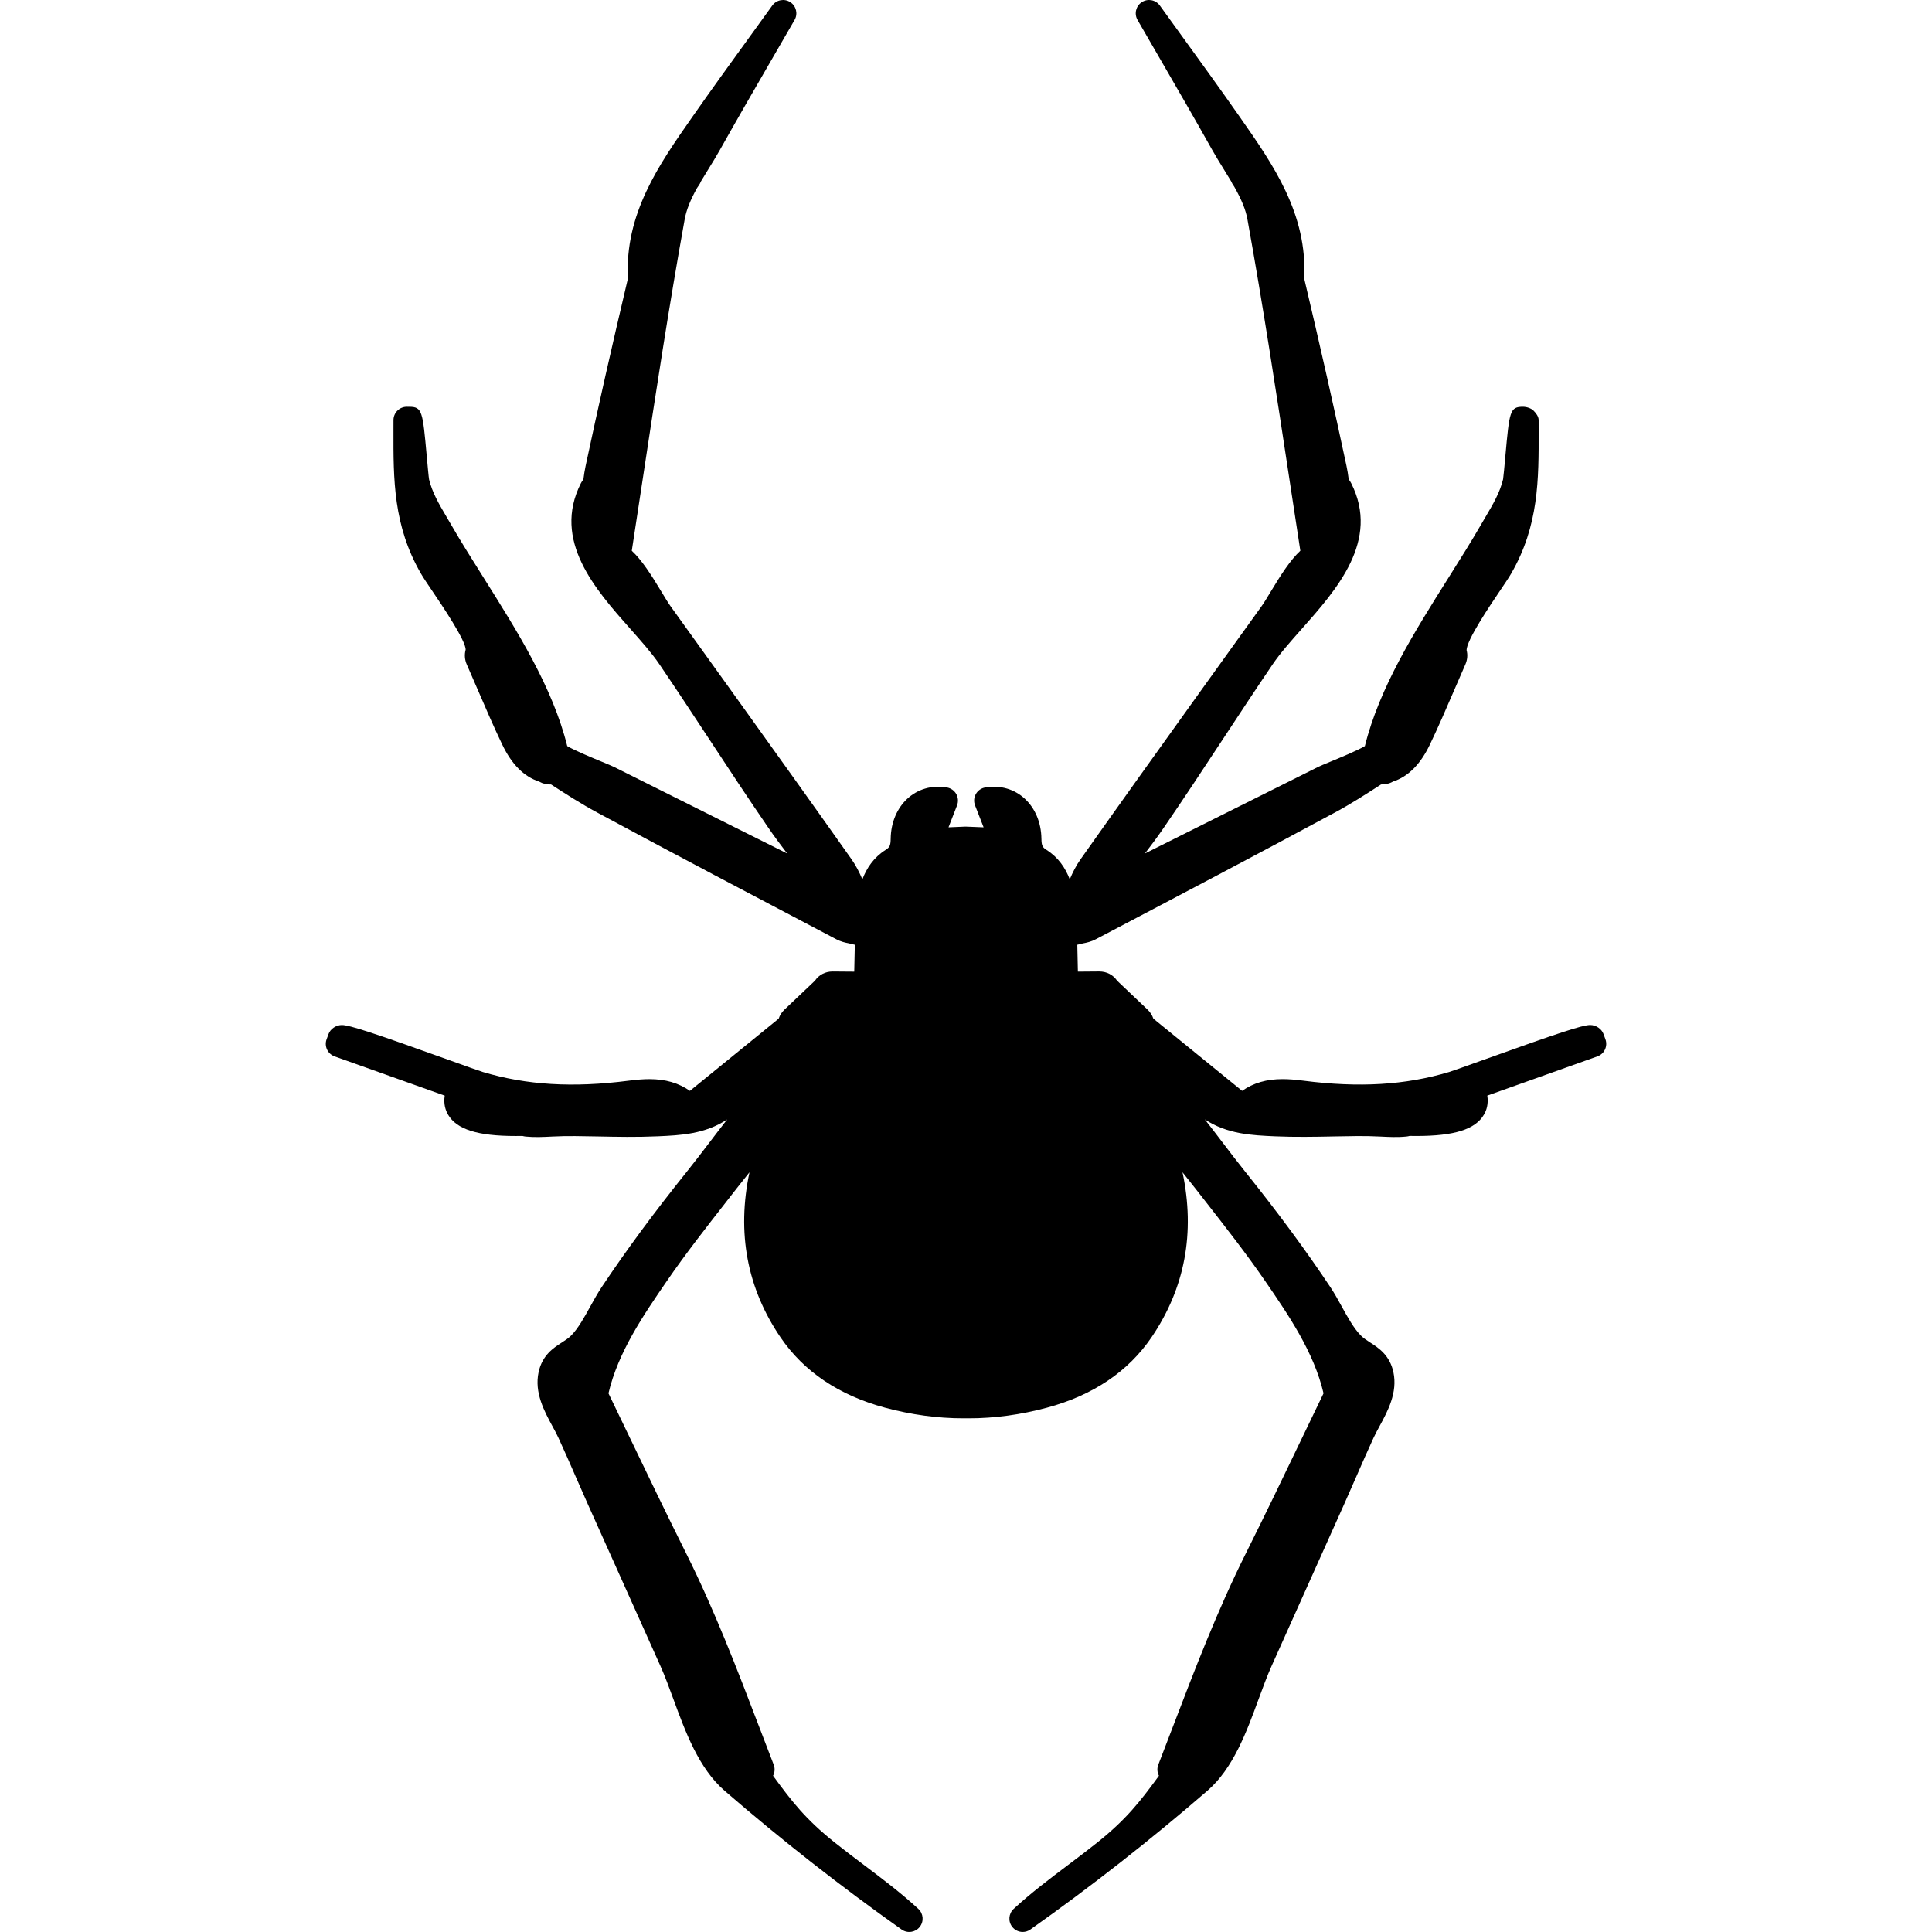
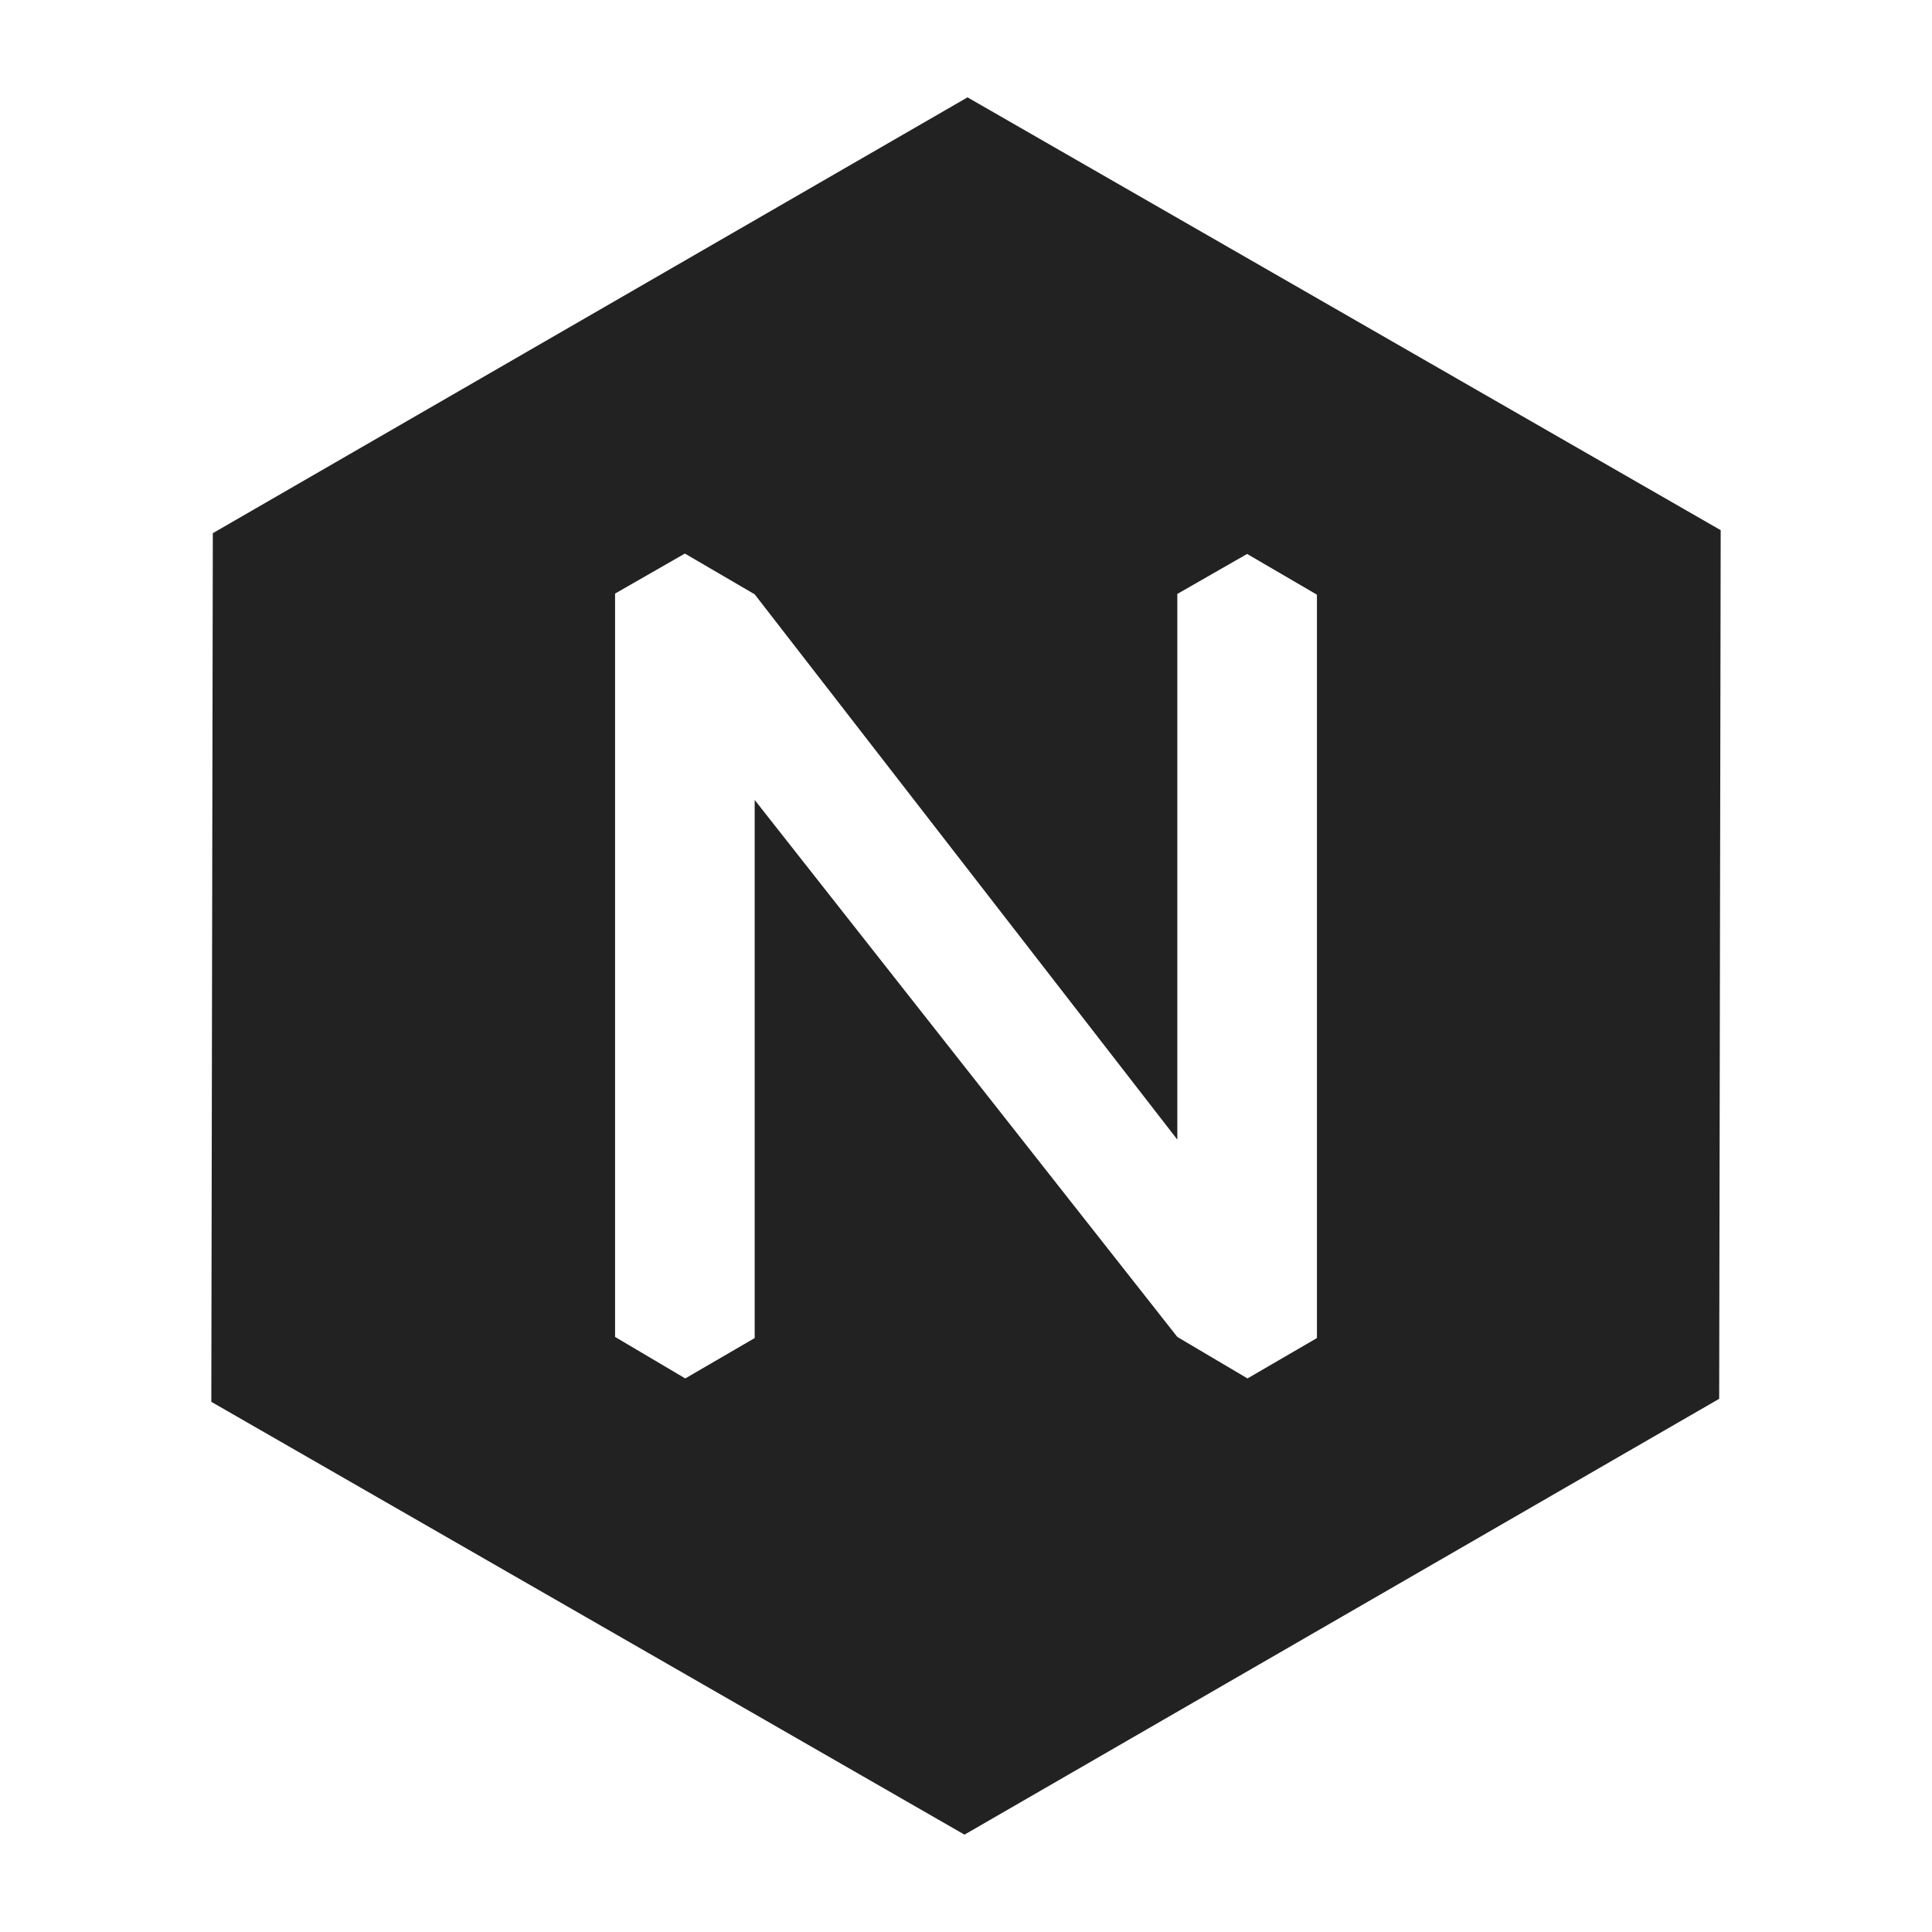
- <svg xmlns="http://www.w3.org/2000/svg" version="1.1" id="Capa_1" x="0px" y="0px" width="592.574px" height="592.573px" viewBox="0 0 592.574 592.573" style="enable-background:new 0 0 592.574 592.573;" xml:space="preserve">
-   <g>
-     <g>
-       <path d="M261.98,298.023l-6.597-0.054c-2.252,0-4.227,1.041-5.431,2.824l-9.359,8.89c-0.824,0.783-1.424,1.73-1.759,2.75    l-27.229,22.154c-3.48-2.443-7.499-3.599-12.399-3.599c-1.828,0-3.802,0.147-6.406,0.481c-17.107,2.199-31.245,1.343-44.684-2.664    c-1.028-0.306-5.255-1.823-10.147-3.586c-23.668-8.503-30.792-10.828-33.129-10.828c-1.713,0-3.484,1.142-4.076,2.758    l-0.595,1.624c-0.372,1.02-0.318,2.146,0.143,3.133s1.297,1.742,2.321,2.109l33.771,12.032c-0.408,2.559,0.249,4.509,1.04,5.854    c2.668,4.513,9.058,6.528,20.718,6.528c0.698,0,1.383-0.008,2.061-0.021c0.339,0.09,0.673,0.155,1.012,0.191    c2.709,0.273,5.451,0.135,8.205-0.008c4.537-0.24,9.225-0.114,13.88-0.028c6.067,0.122,11.758,0.249,18.47-0.045    c6.818-0.302,14.423-0.637,21.261-5.186c-1.853,2.362-3.656,4.725-5.414,7.038c-2.293,3.011-4.558,5.985-6.826,8.812    c-10.167,12.677-18.768,24.333-26.292,35.627c-1.224,1.84-2.366,3.908-3.468,5.907c-1.824,3.309-3.709,6.724-5.871,8.919    c-0.804,0.812-1.812,1.461-2.881,2.15c-2.529,1.632-5.989,3.868-7.107,9.09c-1.342,6.268,1.754,11.971,4.239,16.549    c0.661,1.22,1.31,2.403,1.84,3.558c1.844,3.99,3.606,8.033,5.369,12.073c1.228,2.818,2.46,5.643,3.717,8.441l8.479,18.886    c4.582,10.2,9.16,20.396,13.725,30.604c1.403,3.138,2.681,6.622,4.035,10.31c3.627,9.895,7.735,21.106,15.639,27.948    c17.34,15.015,35.61,29.335,54.312,42.575c1.755,1.244,4.174,0.905,5.524-0.764c1.354-1.672,1.179-4.108-0.4-5.564    c-5.288-4.884-11.118-9.278-16.756-13.525c-3.044-2.293-6.083-4.582-9.025-6.94c-8.723-6.993-12.909-12.325-18.78-20.375    c0.016-0.037,0.037-0.069,0.053-0.103c0.506-1.023,0.559-2.211,0.146-3.28c-1.481-3.822-2.938-7.634-4.394-11.444    c-6.744-17.646-13.717-35.896-22.485-53.432c-5.887-11.774-11.697-23.859-17.312-35.549c-2.162-4.496-4.321-8.992-6.491-13.484    c2.942-12.664,10.849-24.17,17.85-34.361c5.732-8.353,12.13-16.528,18.311-24.436l3.178-4.076c1.29-1.648,2.595-3.292,3.913-4.929    c-3.929,18.54-0.747,35.541,9.499,50.604c7.168,10.539,17.968,17.81,32.101,21.607c8.042,2.158,16.092,3.252,23.929,3.252    l0.833-0.004l0.922,0.004c7.838,0,15.892-1.094,23.93-3.252c14.133-3.798,24.933-11.068,32.105-21.607    c10.24-15.063,13.427-32.064,9.494-50.604c1.321,1.637,2.627,3.28,3.912,4.929l3.183,4.076    c6.182,7.907,12.579,16.083,18.312,24.436c7.001,10.191,14.908,21.697,17.85,34.361c-2.171,4.492-4.333,8.988-6.491,13.484    c-5.614,11.689-11.424,23.774-17.312,35.549c-8.768,17.536-15.74,35.786-22.484,53.432c-1.453,3.811-2.913,7.622-4.395,11.444    c-0.412,1.069-0.359,2.257,0.146,3.28c0.017,0.037,0.033,0.069,0.054,0.103c-5.871,8.05-10.058,13.382-18.78,20.375    c-2.942,2.358-5.981,4.647-9.025,6.94c-5.639,4.247-11.469,8.642-16.757,13.525c-1.578,1.456-1.754,3.893-0.399,5.564    c0.804,0.988,1.979,1.51,3.17,1.51c0.816,0,1.641-0.244,2.354-0.75c18.698-13.236,36.973-27.561,54.312-42.575    c7.899-6.842,12.012-18.054,15.639-27.948c1.354-3.688,2.632-7.177,4.035-10.31c4.562-10.209,9.144-20.404,13.722-30.604    l8.478-18.887c1.257-2.803,2.485-5.622,3.718-8.441c1.762-4.039,3.524-8.082,5.369-12.072c0.53-1.154,1.179-2.338,1.84-3.558    c2.484-4.578,5.577-10.282,4.239-16.549c-1.114-5.218-4.578-7.454-7.107-9.09c-1.069-0.689-2.077-1.339-2.877-2.15    c-2.166-2.191-4.051-5.61-5.871-8.919c-1.102-1.999-2.239-4.067-3.468-5.908c-7.523-11.297-16.124-22.949-26.291-35.626    c-2.269-2.828-4.533-5.802-6.826-8.813c-1.759-2.309-3.562-4.676-5.414-7.042c6.842,4.554,14.483,4.888,21.555,5.202    c6.046,0.266,12.109,0.155,18.176,0.033c4.603-0.086,9.229-0.213,13.881,0.028c2.75,0.143,5.459,0.285,8.229,0.004    c0.33-0.032,0.656-0.094,0.987-0.188c0.677,0.012,1.362,0.021,2.06,0.021c11.661,0,18.051-2.012,20.719-6.528    c0.796-1.342,1.448-3.297,1.04-5.854l33.771-12.032c1.024-0.367,1.86-1.122,2.321-2.109s0.515-2.113,0.143-3.133l-0.596-1.633    c-0.587-1.607-2.357-2.75-4.071-2.75c-2.334,0-9.453,2.326-33.122,10.829c-4.896,1.758-9.122,3.28-10.15,3.586    c-13.448,4.007-27.568,4.863-44.688,2.664c-2.603-0.334-4.578-0.481-6.405-0.481c-4.9,0-8.919,1.155-12.399,3.599l-27.229-22.154    c-0.339-1.02-0.935-1.967-1.763-2.754l-9.359-8.887c-1.208-1.787-3.187-2.823-5.496-2.823l-6.532,0.054v-0.054    c-0.053-2.733-0.102-5.462-0.176-8.192l1.71-0.416c1.175-0.216,2.559-0.535,3.917-1.249l1.946-1.02    c23.48-12.342,47.756-25.104,71.51-37.912c4.88-2.627,9.56-5.646,14.093-8.576c1.261,0.062,2.525-0.228,3.635-0.869    c4.704-1.546,8.417-5.275,11.343-11.375c2.606-5.443,5.026-11.057,7.364-16.483c1.158-2.689,2.317-5.374,3.496-8.05    c0.645-1.457,0.768-3.031,0.396-4.354c-0.123-2.974,7.258-13.88,10.032-17.984c1.562-2.31,2.881-4.268,3.615-5.533    c8.515-14.7,8.482-28.927,8.445-43.986l-0.004-3.125c0-1.081-0.796-2.117-1.562-2.884c-0.768-0.767-2.171-1.191-3.252-1.191    c-4.022,0-4.149,1.424-5.382,15.043c-0.265,2.921-0.592,6.552-0.705,7.177c-0.996,4.104-3.044,7.581-5.419,11.616l-1.31,2.24    c-3.039,5.267-6.405,10.62-9.972,16.283c-10.433,16.573-21.216,33.705-25.691,51.714c-2.154,1.31-8.222,3.814-10.653,4.818    c-1.767,0.726-3.17,1.313-3.777,1.616l-53.032,26.508c1.95-2.534,3.9-5.166,5.74-7.846c6.182-9,12.277-18.262,18.169-27.213    c5.059-7.691,10.122-15.382,15.291-22.999c2.293-3.382,5.5-6.993,8.891-10.816c10.727-12.089,24.076-27.128,15.178-44.692    c-0.216-0.429-0.478-0.833-0.767-1.195c-0.18-1.477-0.404-2.828-0.674-4.097c-3.758-17.65-8.005-36.467-12.982-57.52    c1.036-19.809-9.498-34.876-19.686-49.446l-0.474-0.677c-5.549-7.932-11.229-15.773-16.924-23.64l-7.185-9.938    c-1.27-1.767-3.701-2.232-5.524-1.045c-1.824,1.175-2.407,3.579-1.322,5.463l6.858,11.856    c5.402,9.323,10.796,18.633,16.055,28.021c1.102,1.966,2.313,3.929,3.529,5.892c0.763,1.236,1.526,2.468,2.265,3.708    c0.208,0.514,0.51,1.037,0.987,1.706c2.252,3.99,3.488,7.05,4.007,9.922c4.835,26.749,8.992,54.101,13.007,80.552    c1.073,7.05,2.142,14.101,3.228,21.146c-3.113,2.893-5.978,7.393-9.147,12.656c-1.053,1.746-1.983,3.305-2.767,4.39    l-18.205,25.333c-12.468,17.369-24.912,34.758-37.258,52.208c-1.408,1.982-2.452,4.084-3.351,6.197    c-1.33-3.472-3.459-6.687-7.082-9c-1.253-0.8-1.571-1.245-1.604-3.468c-0.144-10.131-7.716-17.312-17.222-15.712    c-1.212,0.2-2.272,0.935-2.881,2.003c-0.607,1.073-0.702,2.354-0.253,3.5l2.623,6.728l-5.553-0.22l-5.214,0.22l2.624-6.728    c0.444-1.146,0.351-2.432-0.253-3.5c-0.608-1.069-1.668-1.803-2.88-2.003c-9.494-1.607-17.079,5.582-17.222,15.712    c-0.028,2.223-0.351,2.664-1.599,3.468c-3.627,2.313-5.757,5.524-7.087,9c-0.902-2.113-1.946-4.207-3.35-6.193    c-12.346-17.454-24.791-34.843-37.259-52.212l-18.205-25.337c-0.779-1.085-1.713-2.64-2.766-4.386    c-3.17-5.263-6.034-9.764-9.147-12.656c1.085-7.046,2.154-14.096,3.228-21.146c4.015-26.451,8.172-53.807,13.007-80.552    c0.518-2.872,1.758-5.932,3.798-9.592c0.012-0.017,0.429-0.625,0.441-0.641c0.314-0.44,0.567-0.906,0.763-1.403    c0.734-1.241,1.498-2.469,2.256-3.701c1.216-1.962,2.428-3.925,3.529-5.892c5.259-9.388,10.653-18.699,16.055-28.021l6.858-11.856    c1.085-1.885,0.502-4.288-1.322-5.463c-1.824-1.179-4.251-0.718-5.524,1.045l-7.185,9.938    c-5.696,7.866-11.379,15.708-16.924,23.64l-0.474,0.677c-10.192,14.57-20.726,29.637-19.686,49.446    c-4.978,21.049-9.225,39.865-12.982,57.52c-0.269,1.269-0.494,2.62-0.673,4.097c-0.293,0.367-0.551,0.767-0.771,1.195    c-8.898,17.564,4.451,32.603,15.178,44.692c3.395,3.827,6.597,7.434,8.89,10.816c5.169,7.617,10.233,15.308,15.292,22.999    c5.892,8.952,11.987,18.213,18.168,27.213c1.84,2.681,3.79,5.312,5.74,7.846l-53.032-26.508c-0.604-0.298-2.011-0.89-3.774-1.616    c-2.432-1.004-8.499-3.505-10.653-4.818c-4.476-18.009-15.259-35.137-25.692-51.714c-3.566-5.667-6.936-11.016-9.972-16.283    l-1.31-2.24c-2.375-4.031-4.418-7.511-5.398-11.53c-0.134-0.706-0.461-4.337-0.726-7.258c-1.232-13.619-1.359-15.043-5.381-15.043    l-0.734-0.004c-1.082,0-2.122,0.428-2.885,1.195s-1.195,1.803-1.195,2.885l-0.004,3.125c-0.037,15.06-0.073,29.291,8.446,43.987    c0.734,1.269,2.048,3.223,3.615,5.532c2.779,4.104,10.155,15.01,10.074,17.789c-0.412,1.518-0.286,3.093,0.359,4.549    c1.183,2.672,2.338,5.357,3.497,8.05c2.338,5.427,4.757,11.041,7.364,16.479c2.921,6.104,6.638,9.833,11.343,11.379    c1.105,0.641,2.35,0.93,3.635,0.869c4.529,2.929,9.212,5.949,14.088,8.576c23.754,12.807,48.03,25.569,71.51,37.911l1.946,1.024    c1.354,0.71,2.738,1.028,3.705,1.199l1.922,0.461c-0.074,2.726-0.123,5.455-0.176,8.188v0.058H261.98z" />
-     </g>
-   </g>
-   <g>
- </g>
-   <g>
- </g>
-   <g>
- </g>
-   <g>
- </g>
-   <g>
- </g>
-   <g>
- </g>
-   <g>
- </g>
-   <g>
- </g>
-   <g>
- </g>
-   <g>
- </g>
-   <g>
- </g>
-   <g>
- </g>
-   <g>
- </g>
-   <g>
- </g>
-   <g>
- </g>
+ <svg xmlns="http://www.w3.org/2000/svg" xml:space="preserve" enable-background="new 0 0 512 512" viewBox="0 0 512 512" height="512px" width="512px" y="0px" x="0px" id="NexT" version="1.1">
+   <defs id="defs3388" />
+   <path style="fill:#222222;fill-opacity:1" id="path3384" d="M 256.4,25.8 56.4,141.3 56,371.5 255.6,486.2 455.6,370.7 456,140.5 Z m 92.6,328.8 -18.4,10.7 -18.6,-11 0,0 -112,-142.3 0,142.6 -18.4,10.7 -18.6,-11 0,-197 18.5,-10.6 18.5,10.8 0,0 112,144.5 0,-144.6 18.5,-10.6 18.5,10.8 z" />
</svg>
